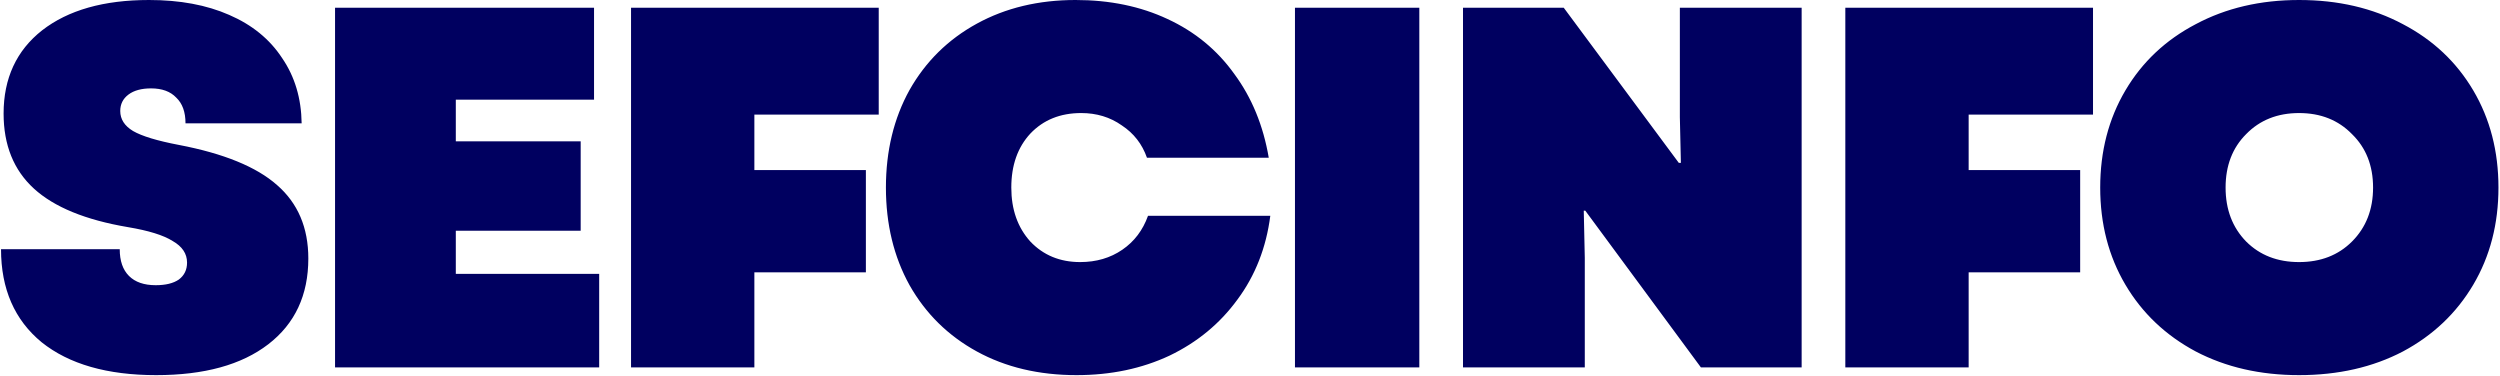
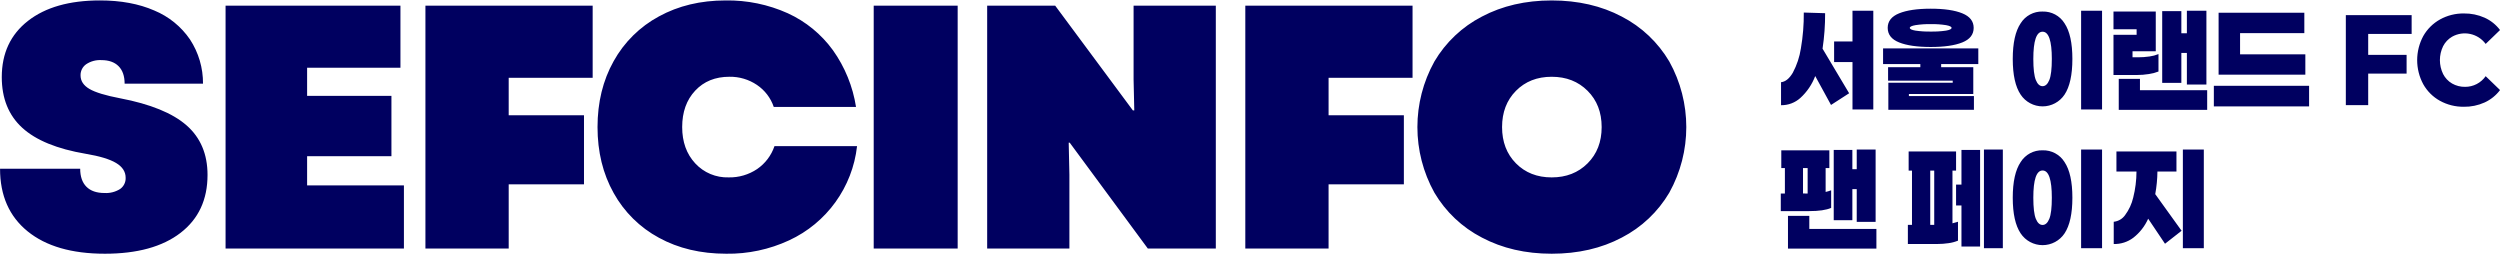
- <svg xmlns="http://www.w3.org/2000/svg" version="1.2" viewBox="0 0 973 146" width="973" height="146">
+ <svg xmlns="http://www.w3.org/2000/svg" width="1080" height="110" viewBox="0 0 1080 110">
  <defs>
-     <clipPath clipPathUnits="userSpaceOnUse" id="cp1">
-       <path d="m-53-467h1080v1080h-1080z" />
-     </clipPath>
+     <style>
+       .cls-1 {
+         fill: #000060;
+         fill-rule: evenodd;
+       }
+     </style>
  </defs>
-   <style>
- 		.s0 { fill: #000060 } 
- 	</style>
-   <g id="Clip-Path: 대지 1" clip-path="url(#cp1)">
-     <g id="대지 1">
-       <path id="SEFCINFO" fill-rule="evenodd" class="s0" d="m60.8 146q-28.6 0-44.6-12.8-15.8-13-15.8-36.2h46.2q0 6.8 3.6 10.4 3.6 3.6 10.4 3.6 5.8 0 9-2.2 3.2-2.4 3.2-6.6 0-5.2-5.6-8.4-5.4-3.4-17.4-5.4-24.8-4.2-36.6-15-11.8-10.8-11.8-29.2 0-20.6 15-32.4 15.2-11.8 41.6-11.8 18 0 31.2 5.8 13.4 5.8 20.6 16.8 7.4 10.8 7.6 25.4h-45.2q0-6.6-3.6-10-3.4-3.6-9.8-3.6-5.6 0-8.8 2.4-3.2 2.4-3.2 6.4 0 4.8 5 7.8 5.2 3 17.8 5.4 26.2 5 38.2 15.6 12.2 10.6 12.2 28.6 0 21.4-15.6 33.4-15.6 12-43.6 12zm69.6-3v-140h100.8v35.8h-53.8v16.2h48.6v34.8h-48.6v16.8h55.8v36.4zm115.2 0v-140h96.4v41.6h-48.4v21.6h43.4v39.8h-43.4v37zm173.4 3q-22 0-38.8-9.2-16.8-9.2-26.2-25.8-9.2-16.6-9.2-38 0-21.4 9.2-38 9.4-16.6 26.2-25.8 16.8-9.2 38.4-9.2 20 0 35.8 7.4 16 7.4 26 21.4 10.2 13.8 13.4 32.6h-47.4q-2.8-8-9.8-12.6-6.8-4.8-15.8-4.8-12.2 0-19.8 8-7.4 8-7.4 21 0 12.8 7.4 21 7.6 8 19.4 8 9.4 0 16.4-4.8 7-4.8 10-13.2h47.6q-2.4 18.6-12.8 32.6-10.2 14-26.4 21.8-16.2 7.6-36.2 7.6zm85-3v-140h48.4v140zm65.4 0v-140h39.2l44.8 60.4h0.8l-0.4-17.8v-42.6h47.4v140h-39.2l-45-61h-0.6l0.4 18.4v42.6zm148.8 0v-140h96.4v41.6h-48.4v21.6h43.4v39.8h-43.4v37zm176.6 3q-22.6 0-40.2-9.2-17.6-9.4-27.4-26-9.8-16.6-9.8-37.8 0-21.2 9.8-37.8 9.8-16.6 27.4-25.8 17.6-9.4 40.2-9.4 22.8 0 40.4 9.4 17.6 9.2 27.4 25.8 9.8 16.6 9.8 37.8 0 21.2-9.8 37.8-9.8 16.6-27.4 26-17.6 9.2-40.4 9.2zm-28.6-73q0 12.8 8 21 8 8 20.6 8 12.6 0 20.6-8 8.2-8.2 8.2-21 0-12.8-8.2-20.8-8-8.2-20.6-8.2-12.6 0-20.6 8.2-8 8-8 20.8z" />
-     </g>
+   <g id="대지_1" data-name="대지 1">
+     <path id="SEFCINFO" class="cls-1" d="M45.286,287.609q20.983,0,32.676-8.993t11.691-25.032q0-13.489-9.068-21.434t-28.7-11.692q-9.443-1.8-13.265-4.047t-3.822-5.845a5.7,5.7,0,0,1,2.4-4.8,10.766,10.766,0,0,1,6.6-1.8q4.8,0,7.42,2.623t2.623,7.569H87.7a34.433,34.433,0,0,0-5.621-19.111,34.781,34.781,0,0,0-15.439-12.516q-9.97-4.345-23.458-4.346-19.785,0-31.1,8.843T0.768,211.315q0,13.792,8.844,21.884t27.43,11.242q8.993,1.5,13.115,3.972t4.122,6.37a5.65,5.65,0,0,1-2.4,4.872,11.407,11.407,0,0,1-6.745,1.723q-5.1,0-7.794-2.7t-2.7-7.794H0.019q0,17.389,11.916,27.055t33.351,9.668h0Zm52.162-2.248h77.044v-27.28h-41.82V245.49H169.1V219.409H132.671V207.268h40.321v-26.83H97.447V285.361Zm86.337,0h35.973v-27.73h32.527V227.8H219.757V211.615h36.274V180.438H183.784V285.361Zm129.954,2.248a62.425,62.425,0,0,0,27.13-5.771,51.116,51.116,0,0,0,29.379-40.7H334.573a19.67,19.67,0,0,1-7.494,9.893,21.208,21.208,0,0,1-12.291,3.6,18.823,18.823,0,0,1-14.465-6.07q-5.62-6.07-5.621-15.664,0-9.741,5.621-15.738t14.764-6A20.671,20.671,0,0,1,327,214.688a18.7,18.7,0,0,1,7.269,9.518H369.8A57.459,57.459,0,0,0,359.83,199.7a49.489,49.489,0,0,0-19.486-15.964,63.068,63.068,0,0,0-26.9-5.545q-16.188,0-28.779,6.894A48.91,48.91,0,0,0,265.1,204.42q-6.969,12.444-6.97,28.479t6.97,28.479a48.872,48.872,0,0,0,19.561,19.336q12.591,6.9,29.078,6.895h0Zm63.7-2.248h36.273V180.438H377.442V285.361Zm49.014,0H461.98V253.434l-0.3-13.79h0.449l33.726,45.717h29.378V180.438H489.709v31.926l0.3,13.341h-0.6l-33.575-45.267H426.456V285.361Zm111.518,0h35.973v-27.73h32.526V227.8H573.947V211.615h36.274V180.438H537.974V285.361Zm132.353,2.248q17.086,0,30.277-6.97a50.953,50.953,0,0,0,20.535-19.41,58.306,58.306,0,0,0,0-56.659A50.975,50.975,0,0,0,700.6,185.159q-13.191-6.969-30.277-6.969-16.941,0-30.128,6.969a50.944,50.944,0,0,0-20.535,19.411,58.306,58.306,0,0,0,0,56.659,50.921,50.921,0,0,0,20.535,19.41q13.188,6.971,30.128,6.97h0ZM648.892,232.9q0-9.589,6-15.663t15.439-6.071q9.442,0,15.513,6.071t6.071,15.663q0,9.594-6.071,15.664t-15.513,6.07q-9.444,0-15.439-6.07t-6-15.664h0Z" transform="translate(0 -178)" />
+     <path id="서울_이랜드_FC_팬_페이지" data-name="서울 이랜드 FC 팬 페이지" class="cls-1" d="M809.268,182.646h-8.993v13.268h-7.939V204.8h7.939v20.485h8.993V182.646ZM788.45,183.7l-9.215-.278a85.626,85.626,0,0,1-1.249,15.461,32.77,32.77,0,0,1-3.5,10.548q-2.249,3.8-5.079,4.08v9.938a12.147,12.147,0,0,0,8.382-3.165,24.47,24.47,0,0,0,6.385-9.437L791,223.339l7.827-5.052L787.34,199.023a99.412,99.412,0,0,0,1.11-15.322h0Zm45.633,14.6q8.715,0,13.629-1.97t4.913-6.3q0-4.275-4.913-6.274t-13.629-2q-8.715,0-13.656,2t-4.941,6.274q0,4.329,4.941,6.3t13.656,1.97h0Zm0-9.881a38.109,38.109,0,0,1,6.607.444q2.385,0.444,2.387,1.166,0,0.777-2.36,1.193a40.431,40.431,0,0,1-6.634.417,41.056,41.056,0,0,1-6.634-.417q-2.415-.416-2.415-1.193,0-.721,2.443-1.166a38.688,38.688,0,0,1,6.606-.444h0Zm4.5,17.265h16.044v-6.773H813.487v6.773h16.1v1.332H815.652v5.829h27.924v0.888H815.763v11.714h36.973v-5.94h-28.09V218.62h27.813v-11.6H838.58v-1.332Zm69.505,19.6V182.646h-9.049v42.636h9.049Zm-25.7-42.3a10.8,10.8,0,0,0-9.465,5.08q-3.414,5.079-3.414,15.405t3.414,15.406a11.385,11.385,0,0,0,18.958,0q3.385-5.081,3.387-15.406t-3.387-15.4a10.779,10.779,0,0,0-9.493-5.08h0Zm0,8.716q4,0,4,11.769,0,6.441-1.082,9.1t-2.915,2.664q-1.832,0-2.914-2.664t-1.083-9.1q0-11.769,4-11.769h0Zm59.956,22.1V200.855h2.387v13.657h8.439V182.646h-8.439v9.715h-2.387v-9.548h-8.272V213.79h8.272Zm-9.881-4.885v-7.55a15.4,15.4,0,0,1-3.859,1.027,33.187,33.187,0,0,1-5.024.361h-2.331v-2.61H931.29V182.979H913.025v7.661h9.993v2.387h-9.993V210.4h10.1a32.316,32.316,0,0,0,5.218-.417,18.05,18.05,0,0,0,4.109-1.082h0Zm21.04,8.049H924.461v-4.885H915.3v13.379H953.5v-8.494Zm41.969-24.648v-8.827H958.436v26.758h37.473v-8.771h-28.2v-9.16h27.758Zm2.054,31.643v-8.882H956.382v8.882h41.137Zm25.541-31.31h18.76v-8.105H1013.4v38.86h9.66v-13.6h16.59v-8.105h-16.59v-9.049Zm41.3,31.477a21.04,21.04,0,0,0,8.99-1.86,17.484,17.484,0,0,0,6.66-5.357l-6.21-6a10.732,10.732,0,0,1-8.89,4.608,10.952,10.952,0,0,1-5.63-1.443,10.029,10.029,0,0,1-3.86-4.081,13.744,13.744,0,0,1,0-12.046,10.035,10.035,0,0,1,3.86-4.081,11.207,11.207,0,0,1,14.52,3.109l6.21-6a17.239,17.239,0,0,0-6.66-5.329,21.185,21.185,0,0,0-8.94-1.832,20.737,20.737,0,0,0-10.32,2.581,18.821,18.821,0,0,0-7.25,7.19,21.876,21.876,0,0,0-.02,20.762,18.576,18.576,0,0,0,7.21,7.189,20.776,20.776,0,0,0,10.33,2.582h0ZM800.219,273.135V259.7h1.888v14.156h8.16V242.6h-8.16V251.1h-1.888v-8.327H792.17v30.366h8.049Zm-9.16-5.329V260.2a16.406,16.406,0,0,1-2.387.722V250.6h1.61v-7.661H769.52V250.6h1.554v10.992H769.3v7.606h12.268q6.328,0,9.493-1.388h0Zm-11.269-6.218H778.9V250.6h2v10.992h-1.11ZM810.6,276.91H781.622v-5.662h-9.216V285.4h38.2V276.91ZM865.227,242.6h-8.161v42.636h8.161V242.6Zm-17.876.167v14.989H845.02v8.993h2.331v17.765h8.05V242.769h-8.05Zm-3.886,31.7V251.707h1.555v-8.272H824.535v8.272h1.443v23.427H824.2v8.272h12.713a32.592,32.592,0,0,0,4.885-.361,16.407,16.407,0,0,0,4.052-1.083V273.8l-1.165.334Zm-9.6.666V251.707h1.721v23.427h-1.721Zm74.224,10.1V242.6h-9.049v42.636h9.049Zm-25.7-42.3a10.8,10.8,0,0,0-9.465,5.08q-3.414,5.079-3.414,15.405t3.414,15.406a11.385,11.385,0,0,0,18.958,0q3.385-5.081,3.387-15.406t-3.387-15.405a10.779,10.779,0,0,0-9.493-5.08h0Zm0,8.716q4,0,4,11.769,0,6.441-1.082,9.1t-2.915,2.664q-1.832,0-2.914-2.664t-1.083-9.1q0-11.769,4-11.769h0Zm69.671-9.049H943v42.636h9.049V242.6ZM932.011,252.1h8.217v-8.66H914.3v8.66h8.661a46.644,46.644,0,0,1-1.416,11.27,20.489,20.489,0,0,1-3.5,7.55,6.854,6.854,0,0,1-4.913,2.886v9.605a13.4,13.4,0,0,0,8.439-2.693,21.4,21.4,0,0,0,6.439-8.244l7.273,10.826,7.161-5.607-11.38-15.822a57.254,57.254,0,0,0,.943-9.771h0Z" transform="translate(0 -178)" />
  </g>
</svg>
